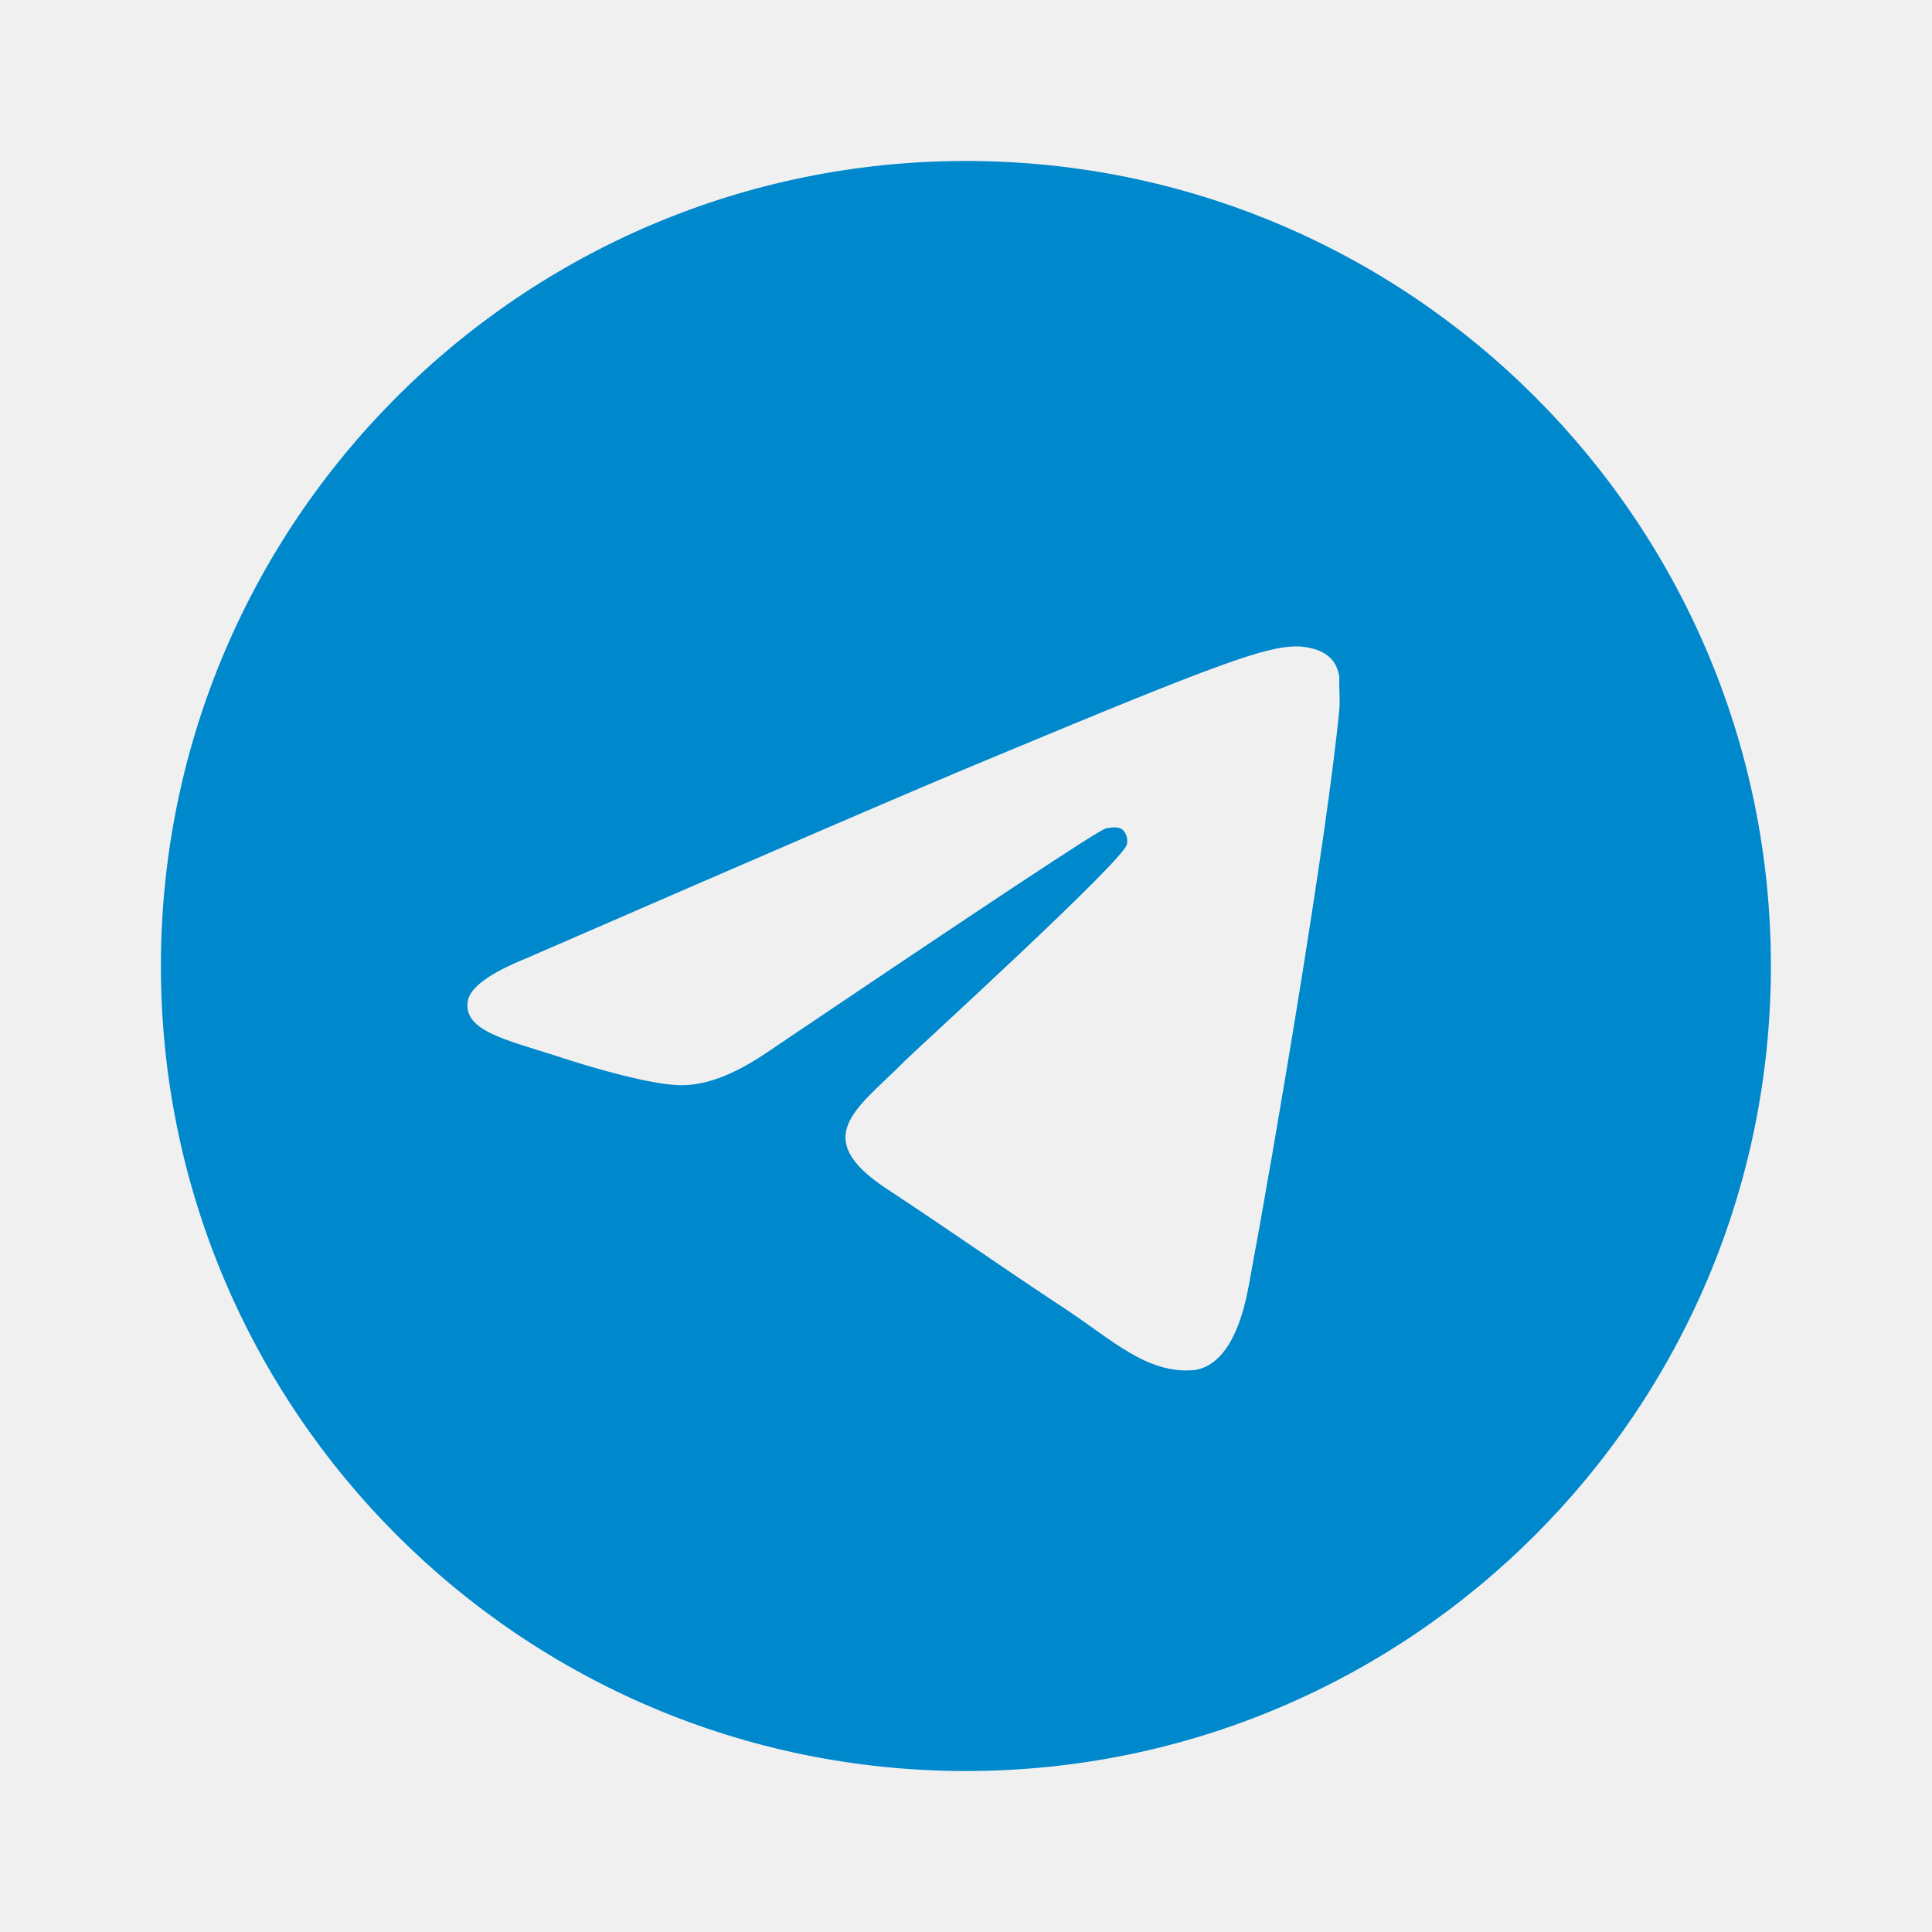
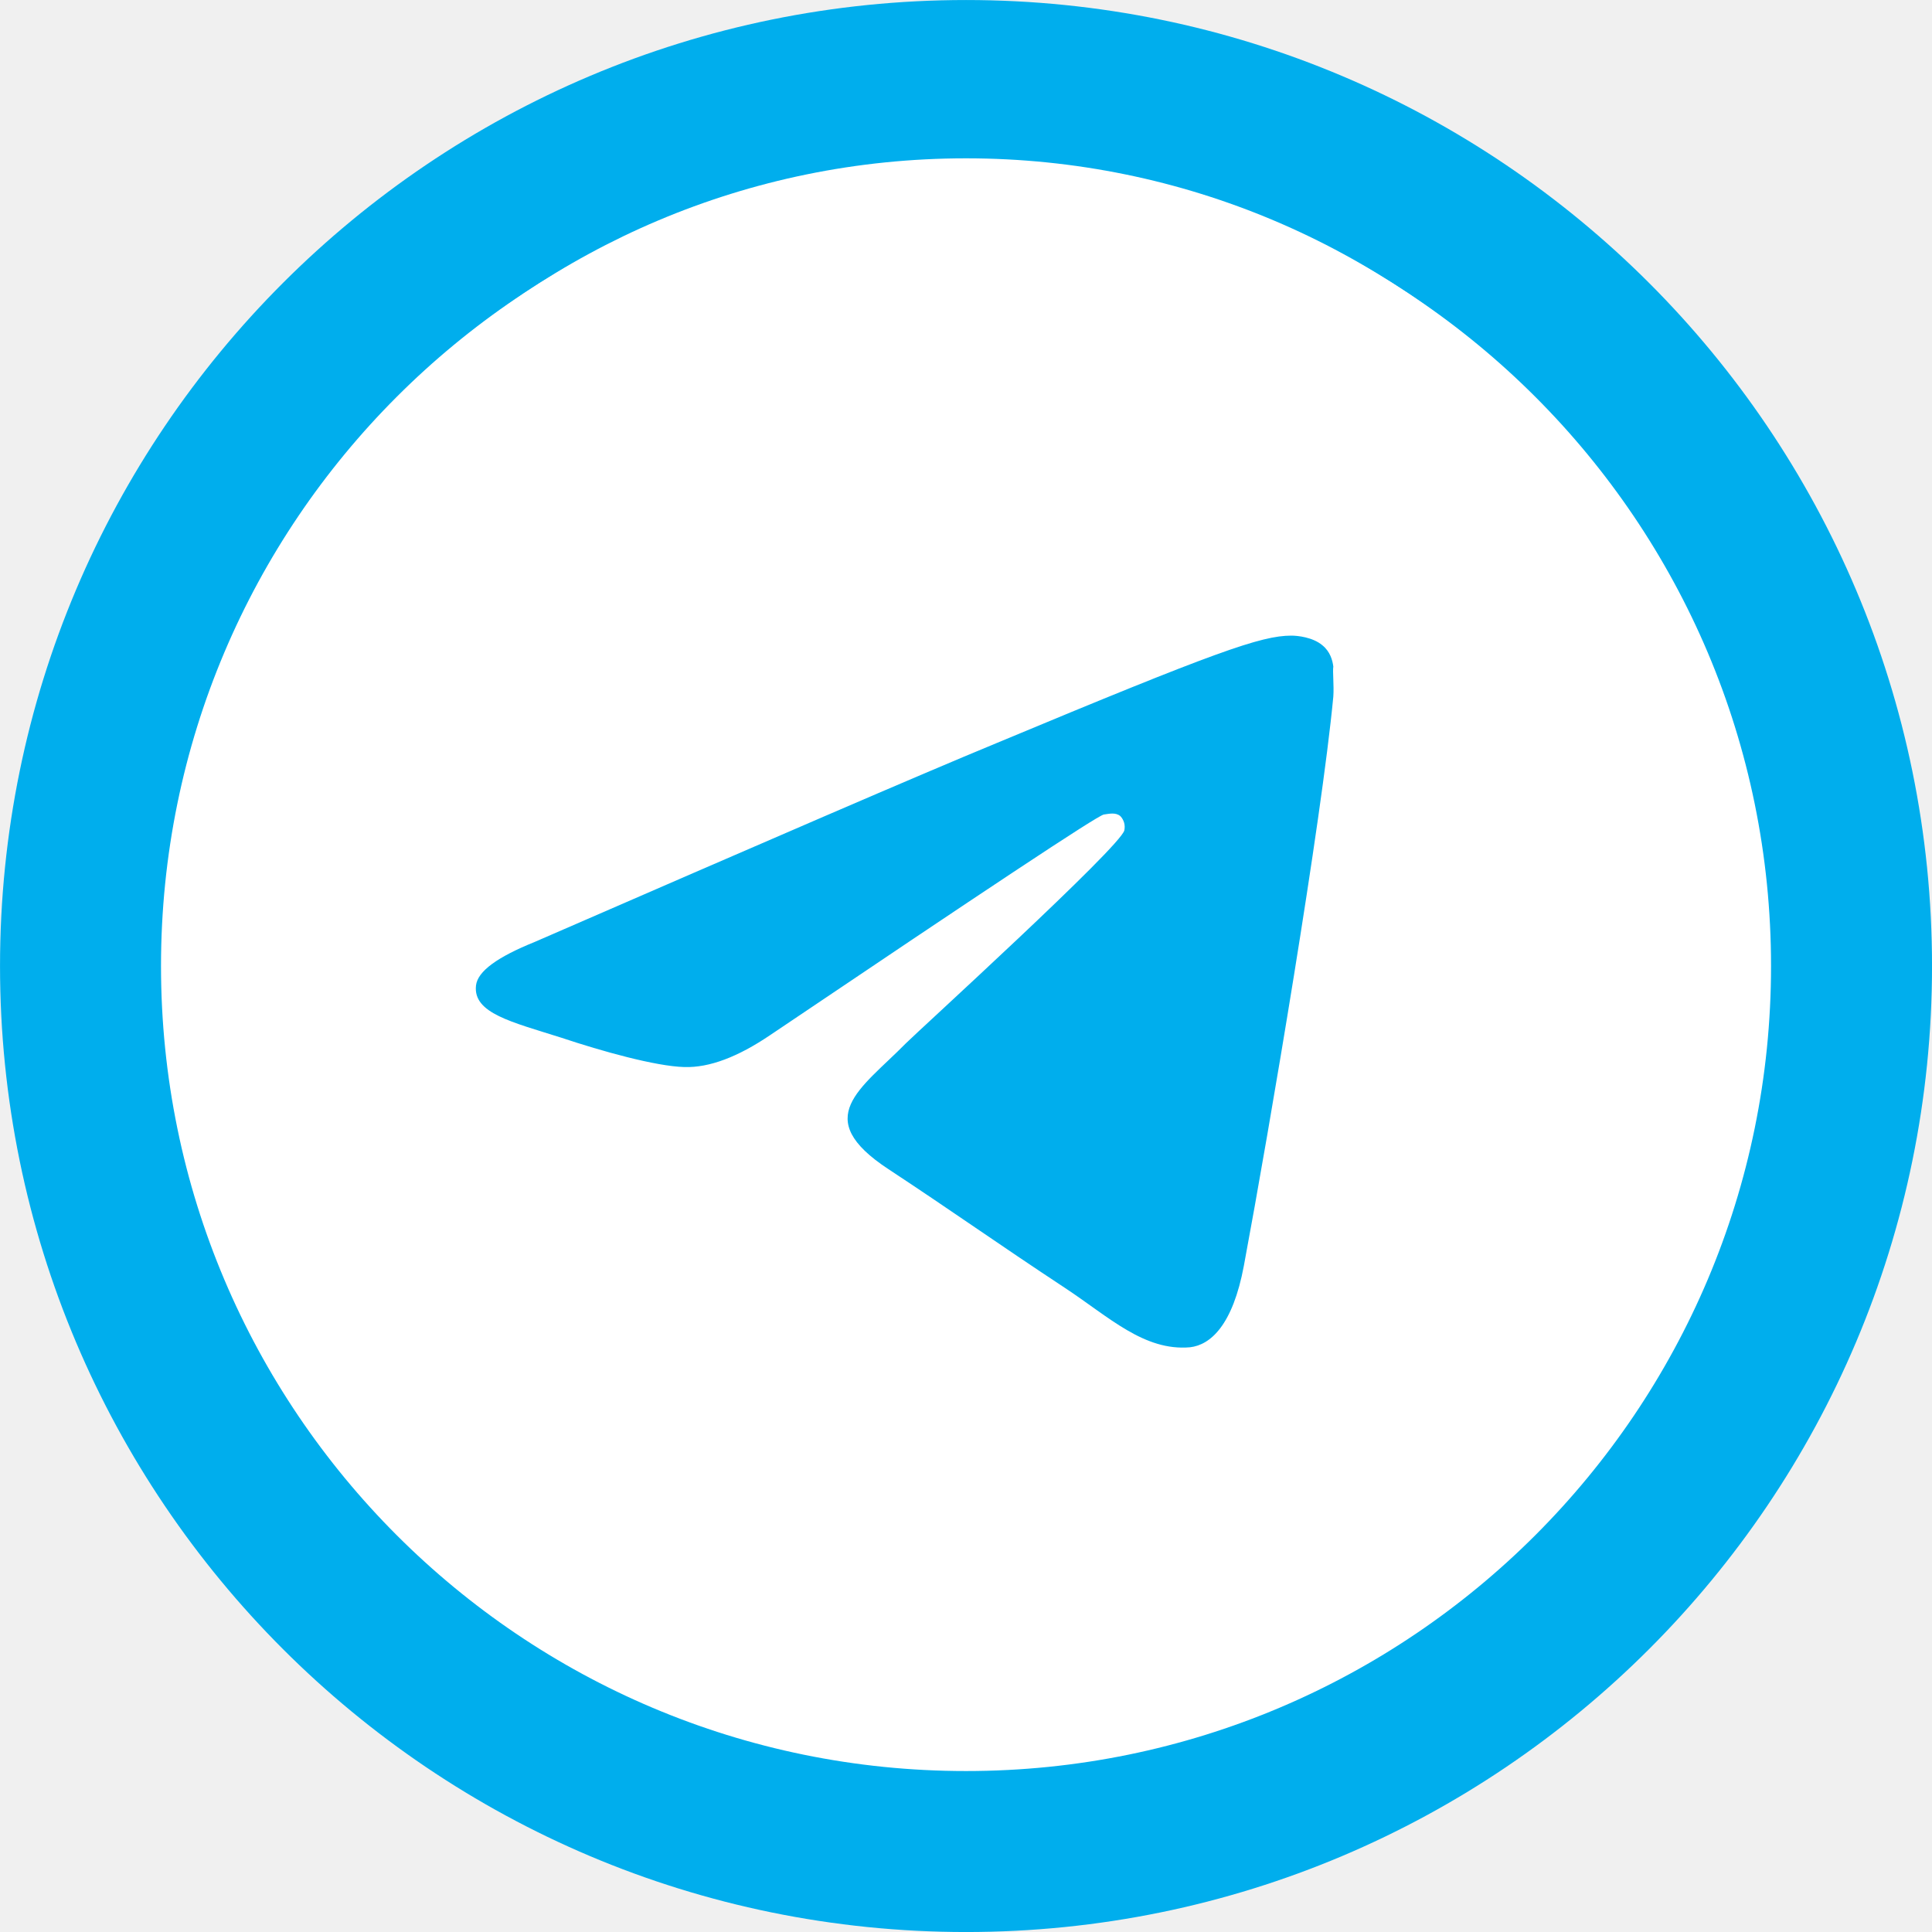
- <svg xmlns="http://www.w3.org/2000/svg" width="28" height="28" viewBox="0 0 28 28" fill="none">
-   <path d="M13.999 2.333C7.559 2.333 2.332 7.56 2.332 14C2.332 20.44 7.559 25.667 13.999 25.667C20.439 25.667 25.665 20.44 25.665 14C25.665 7.56 20.439 2.333 13.999 2.333ZM19.412 10.267C19.237 12.11 18.479 16.59 18.094 18.655C17.93 19.53 17.604 19.822 17.3 19.857C16.624 19.915 16.11 19.413 15.457 18.982C14.43 18.305 13.847 17.885 12.855 17.232C11.7 16.473 12.447 16.053 13.112 15.377C13.287 15.202 16.274 12.483 16.332 12.238C16.34 12.201 16.339 12.163 16.329 12.126C16.319 12.089 16.3 12.056 16.274 12.028C16.204 11.97 16.11 11.993 16.029 12.005C15.924 12.028 14.29 13.113 11.105 15.26C10.639 15.575 10.219 15.738 9.845 15.727C9.425 15.715 8.632 15.493 8.037 15.295C7.302 15.062 6.73 14.933 6.777 14.525C6.8 14.315 7.092 14.105 7.64 13.883C11.047 12.402 13.31 11.422 14.442 10.955C17.685 9.602 18.35 9.368 18.794 9.368C18.887 9.368 19.109 9.392 19.249 9.508C19.365 9.602 19.4 9.73 19.412 9.823C19.4 9.893 19.424 10.103 19.412 10.267Z" fill="#0088CC" />
+ <svg xmlns="http://www.w3.org/2000/svg" width="40" height="40" viewBox="0 0 40 40" fill="none">
+   <rect x="1.667" y="1.667" width="36.667" height="36.667" rx="18.333" fill="white" />
+   <rect x="1.667" y="1.667" width="36.667" height="36.667" rx="18.333" stroke="#00AEED" stroke-width="3.333" />
+   <rect x="9.184" y="9.833" width="22.617" height="20.65" fill="#00AEED" />
+   <path d="M20 3.278C10.954 3.278 3.611 10.62 3.611 19.667C3.611 28.713 10.954 36.056 20 36.056C29.047 36.056 36.389 28.713 36.389 19.667C36.389 10.62 29.047 3.278 20 3.278ZM27.605 14.422C27.359 17.012 26.294 23.305 25.753 26.206C25.523 27.435 25.064 27.845 24.638 27.894C23.688 27.976 22.967 27.271 22.049 26.665C20.607 25.714 19.787 25.124 18.394 24.206C16.772 23.141 17.82 22.551 18.755 21.601C19 21.355 23.196 17.536 23.278 17.192C23.289 17.14 23.288 17.086 23.274 17.034C23.259 16.983 23.233 16.936 23.196 16.897C23.098 16.815 22.967 16.848 22.852 16.864C22.704 16.897 20.41 18.421 15.936 21.437C15.28 21.879 14.69 22.109 14.166 22.092C13.576 22.076 12.461 21.765 11.626 21.486C10.593 21.158 9.79 20.978 9.855 20.404C9.888 20.109 10.298 19.814 11.068 19.503C15.854 17.421 19.033 16.045 20.623 15.389C25.179 13.488 26.113 13.16 26.736 13.16C26.867 13.16 27.178 13.193 27.375 13.357C27.539 13.488 27.588 13.668 27.605 13.8C27.588 13.898 27.621 14.193 27.605 14.422Z" fill="white" />
</svg>
